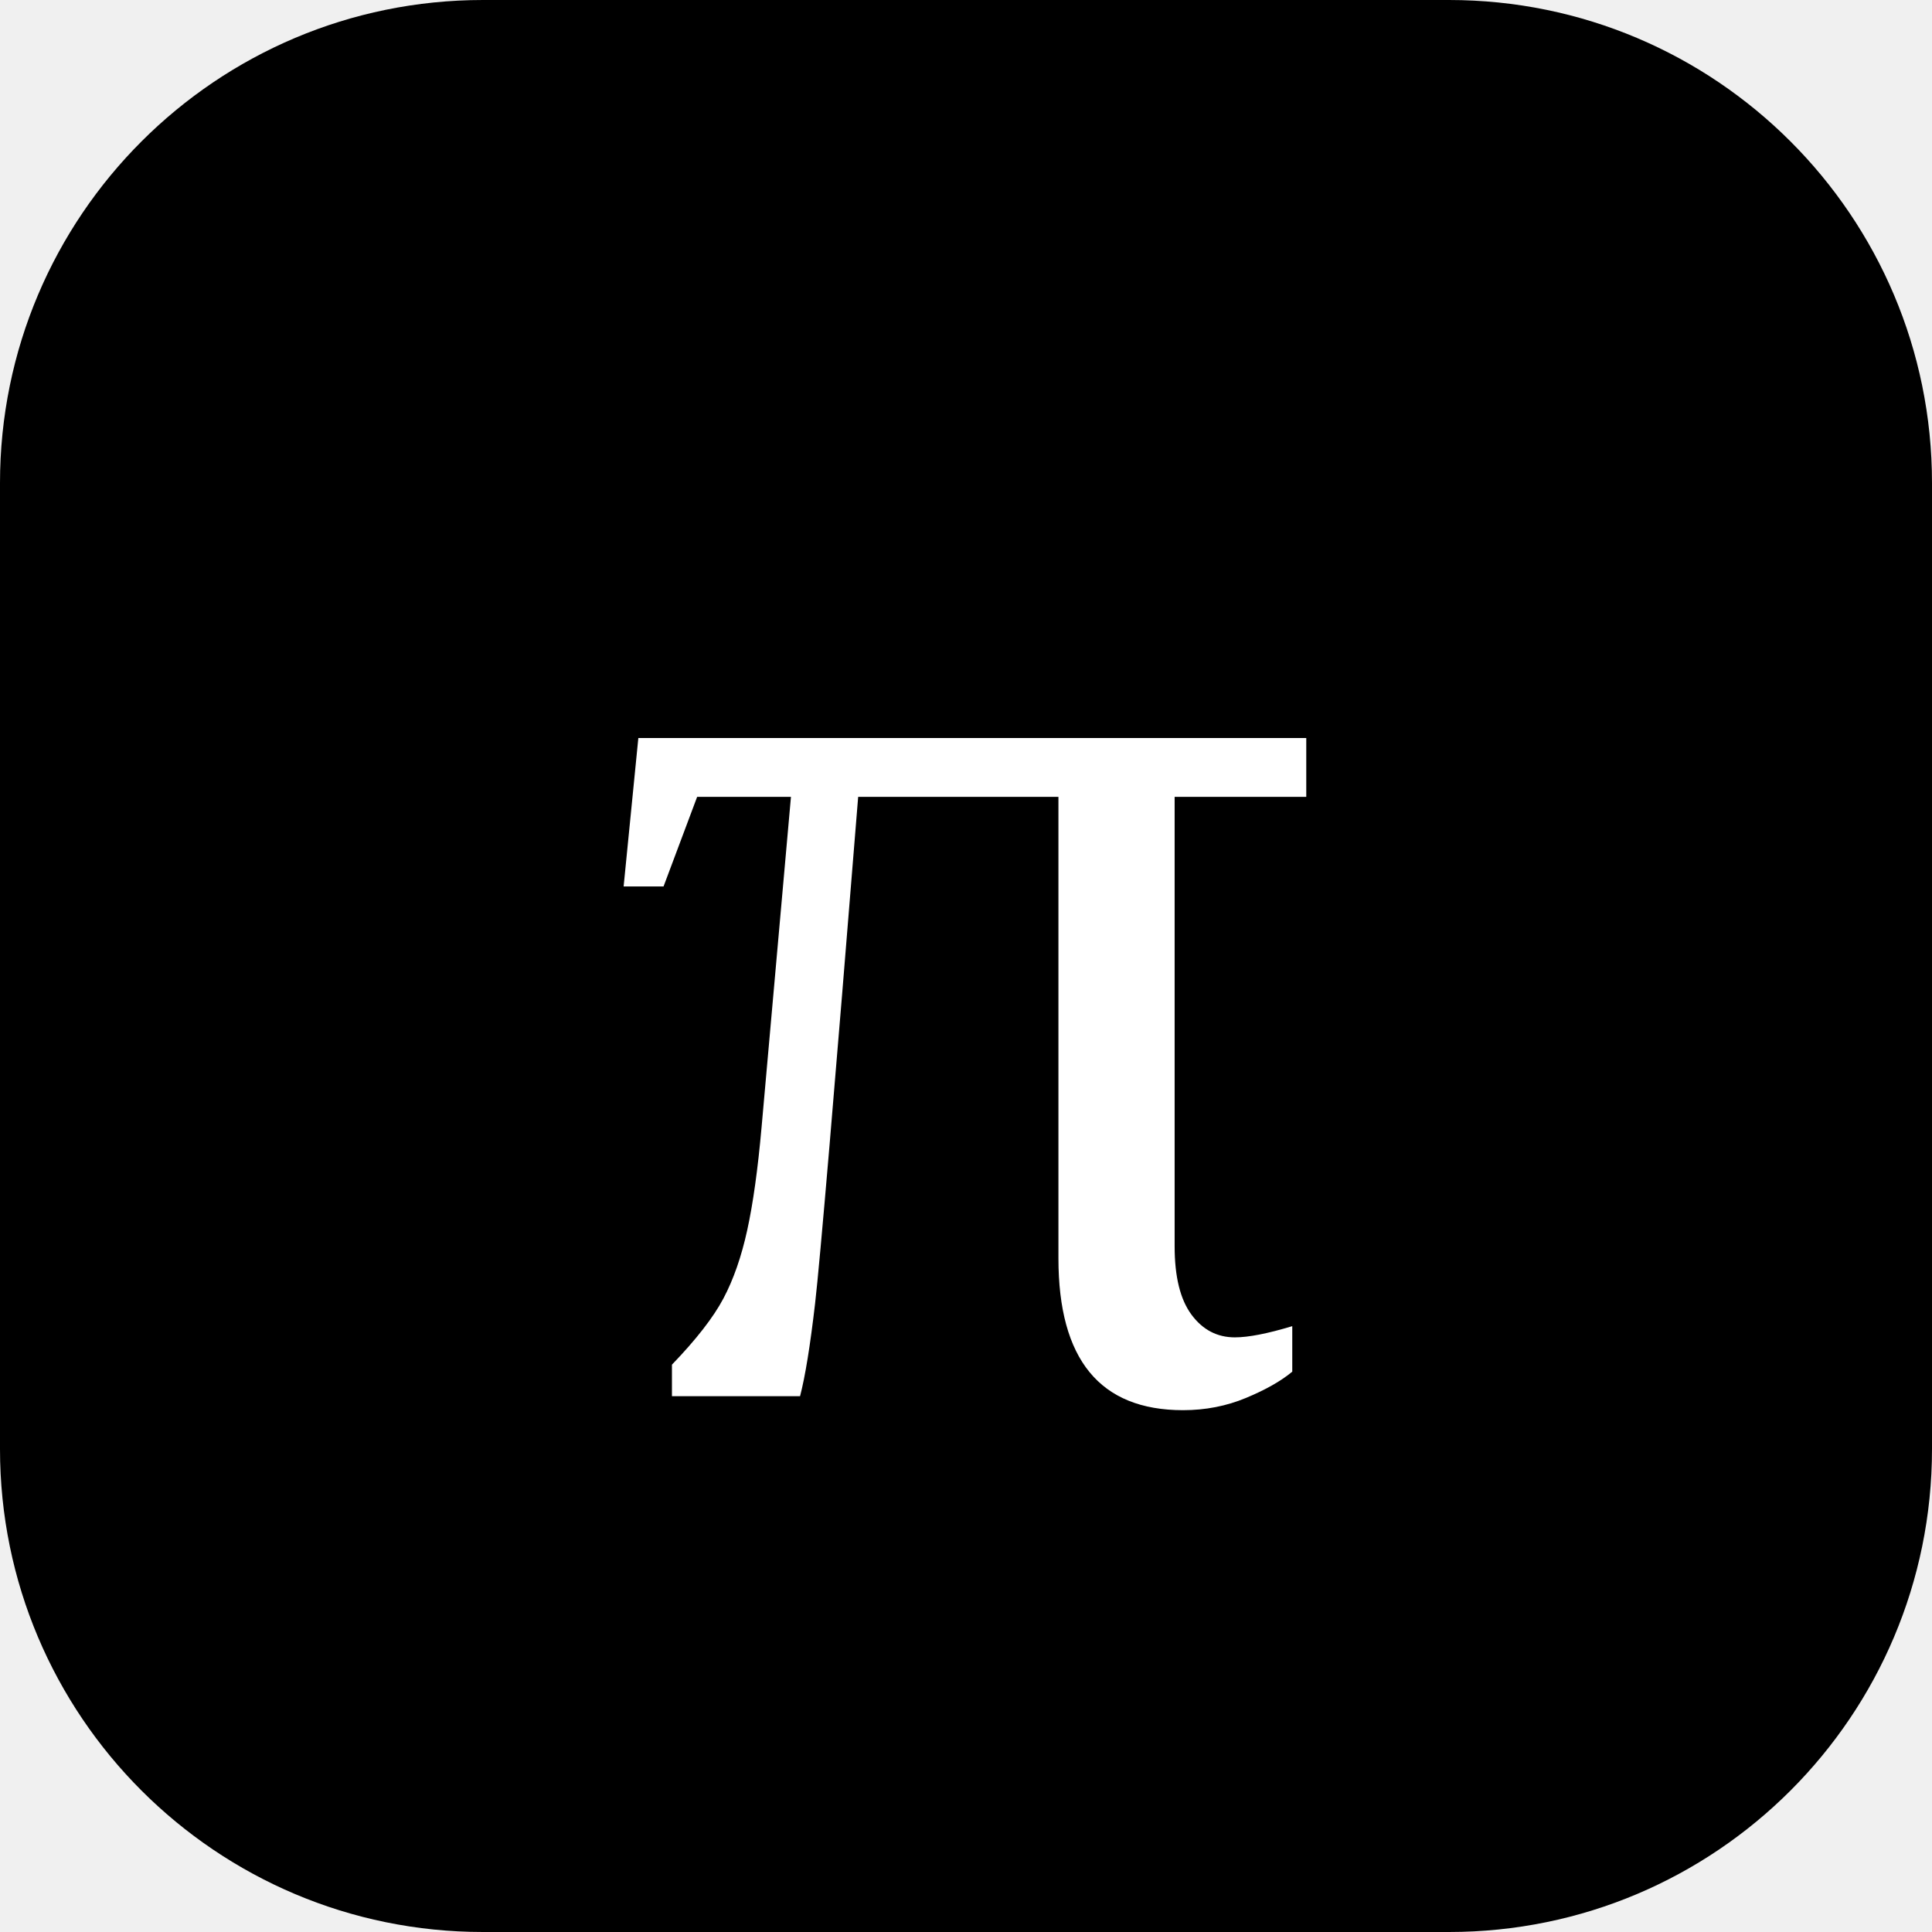
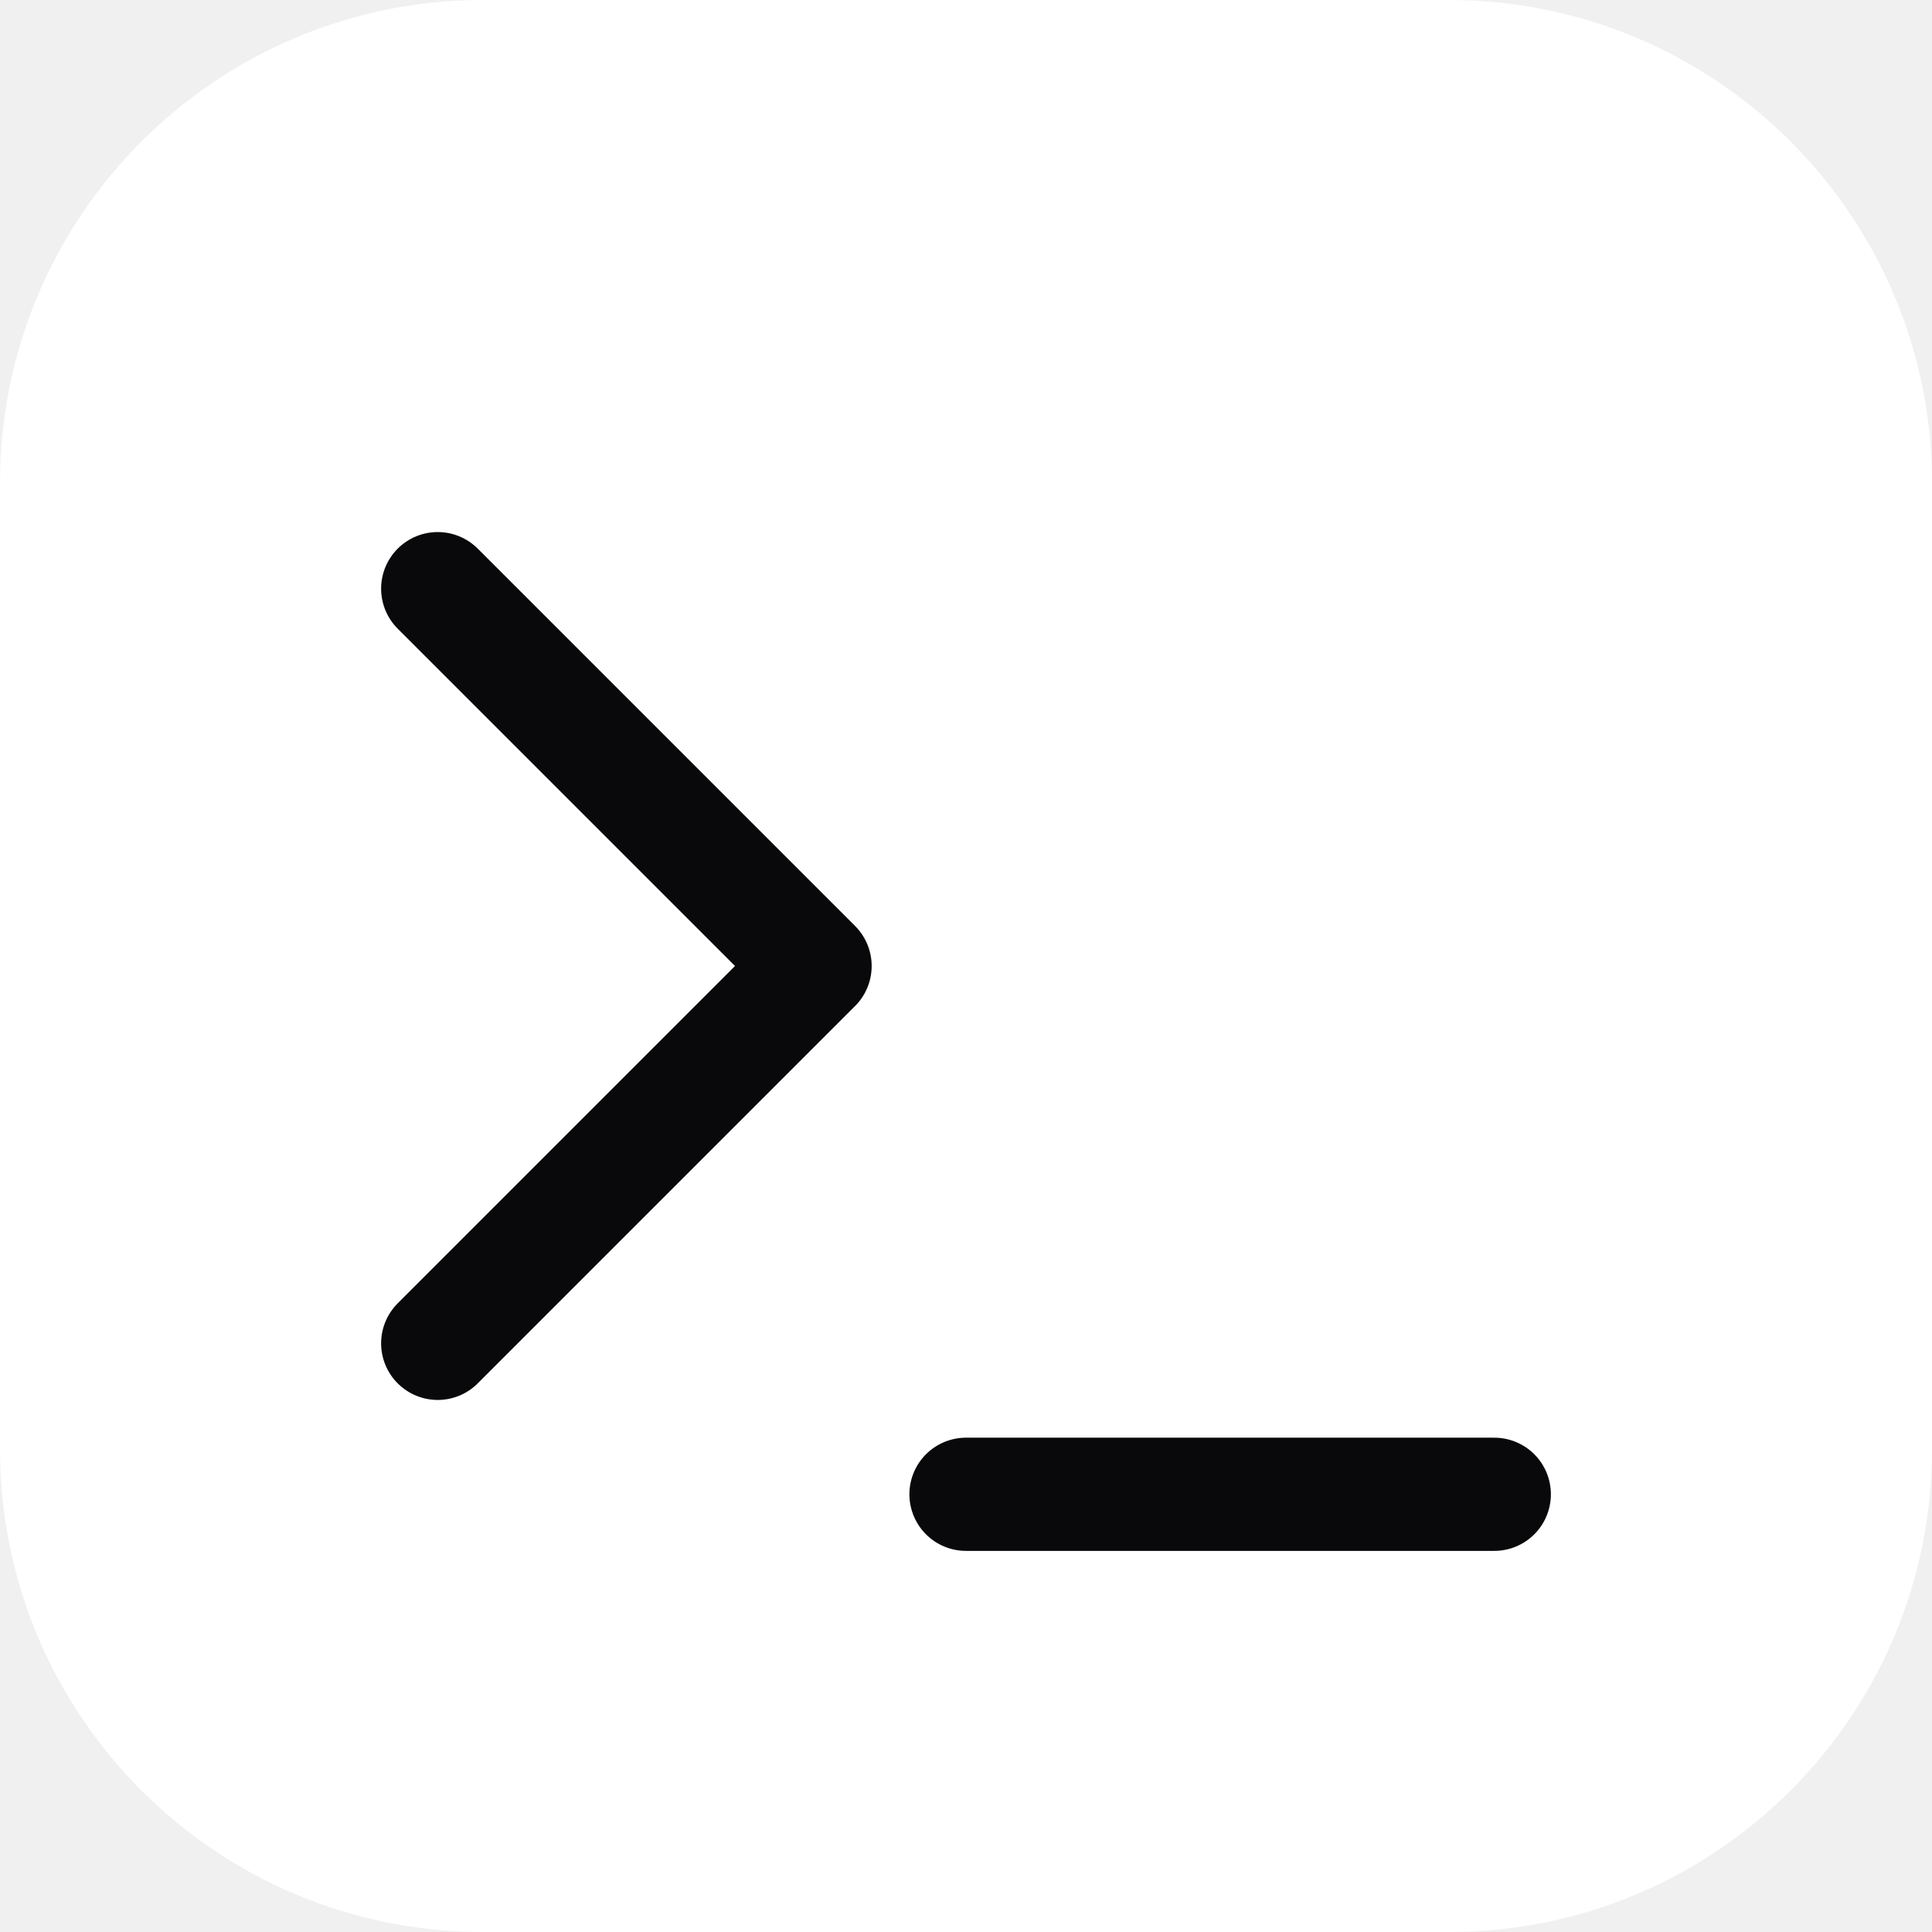
- <svg xmlns="http://www.w3.org/2000/svg" viewBox="0 0 1024 1024" width="100%" height="100%" role="img" aria-label="pi">
-   <rect width="1024" height="1024" rx="256" ry="256" fill="#000000" />
-   <text x="512" y="740" font-family="'Times New Roman', Georgia, serif" font-size="760" fill="#ffffff" text-anchor="middle">π</text>
+ <svg xmlns="http://www.w3.org/2000/svg" viewBox="0 0 1024 1024" width="100%" height="100%">
+   <rect width="1024" height="1024" rx="256" ry="256" fill="#FFFFFF" />
+   <g fill="none" stroke="#09090B" stroke-width="60" stroke-linecap="round" stroke-linejoin="round">
+     <path d="M232 312 L432 512 L232 712" />
+     <path d="M512 792 L792 792" />
+   </g>
</svg>
